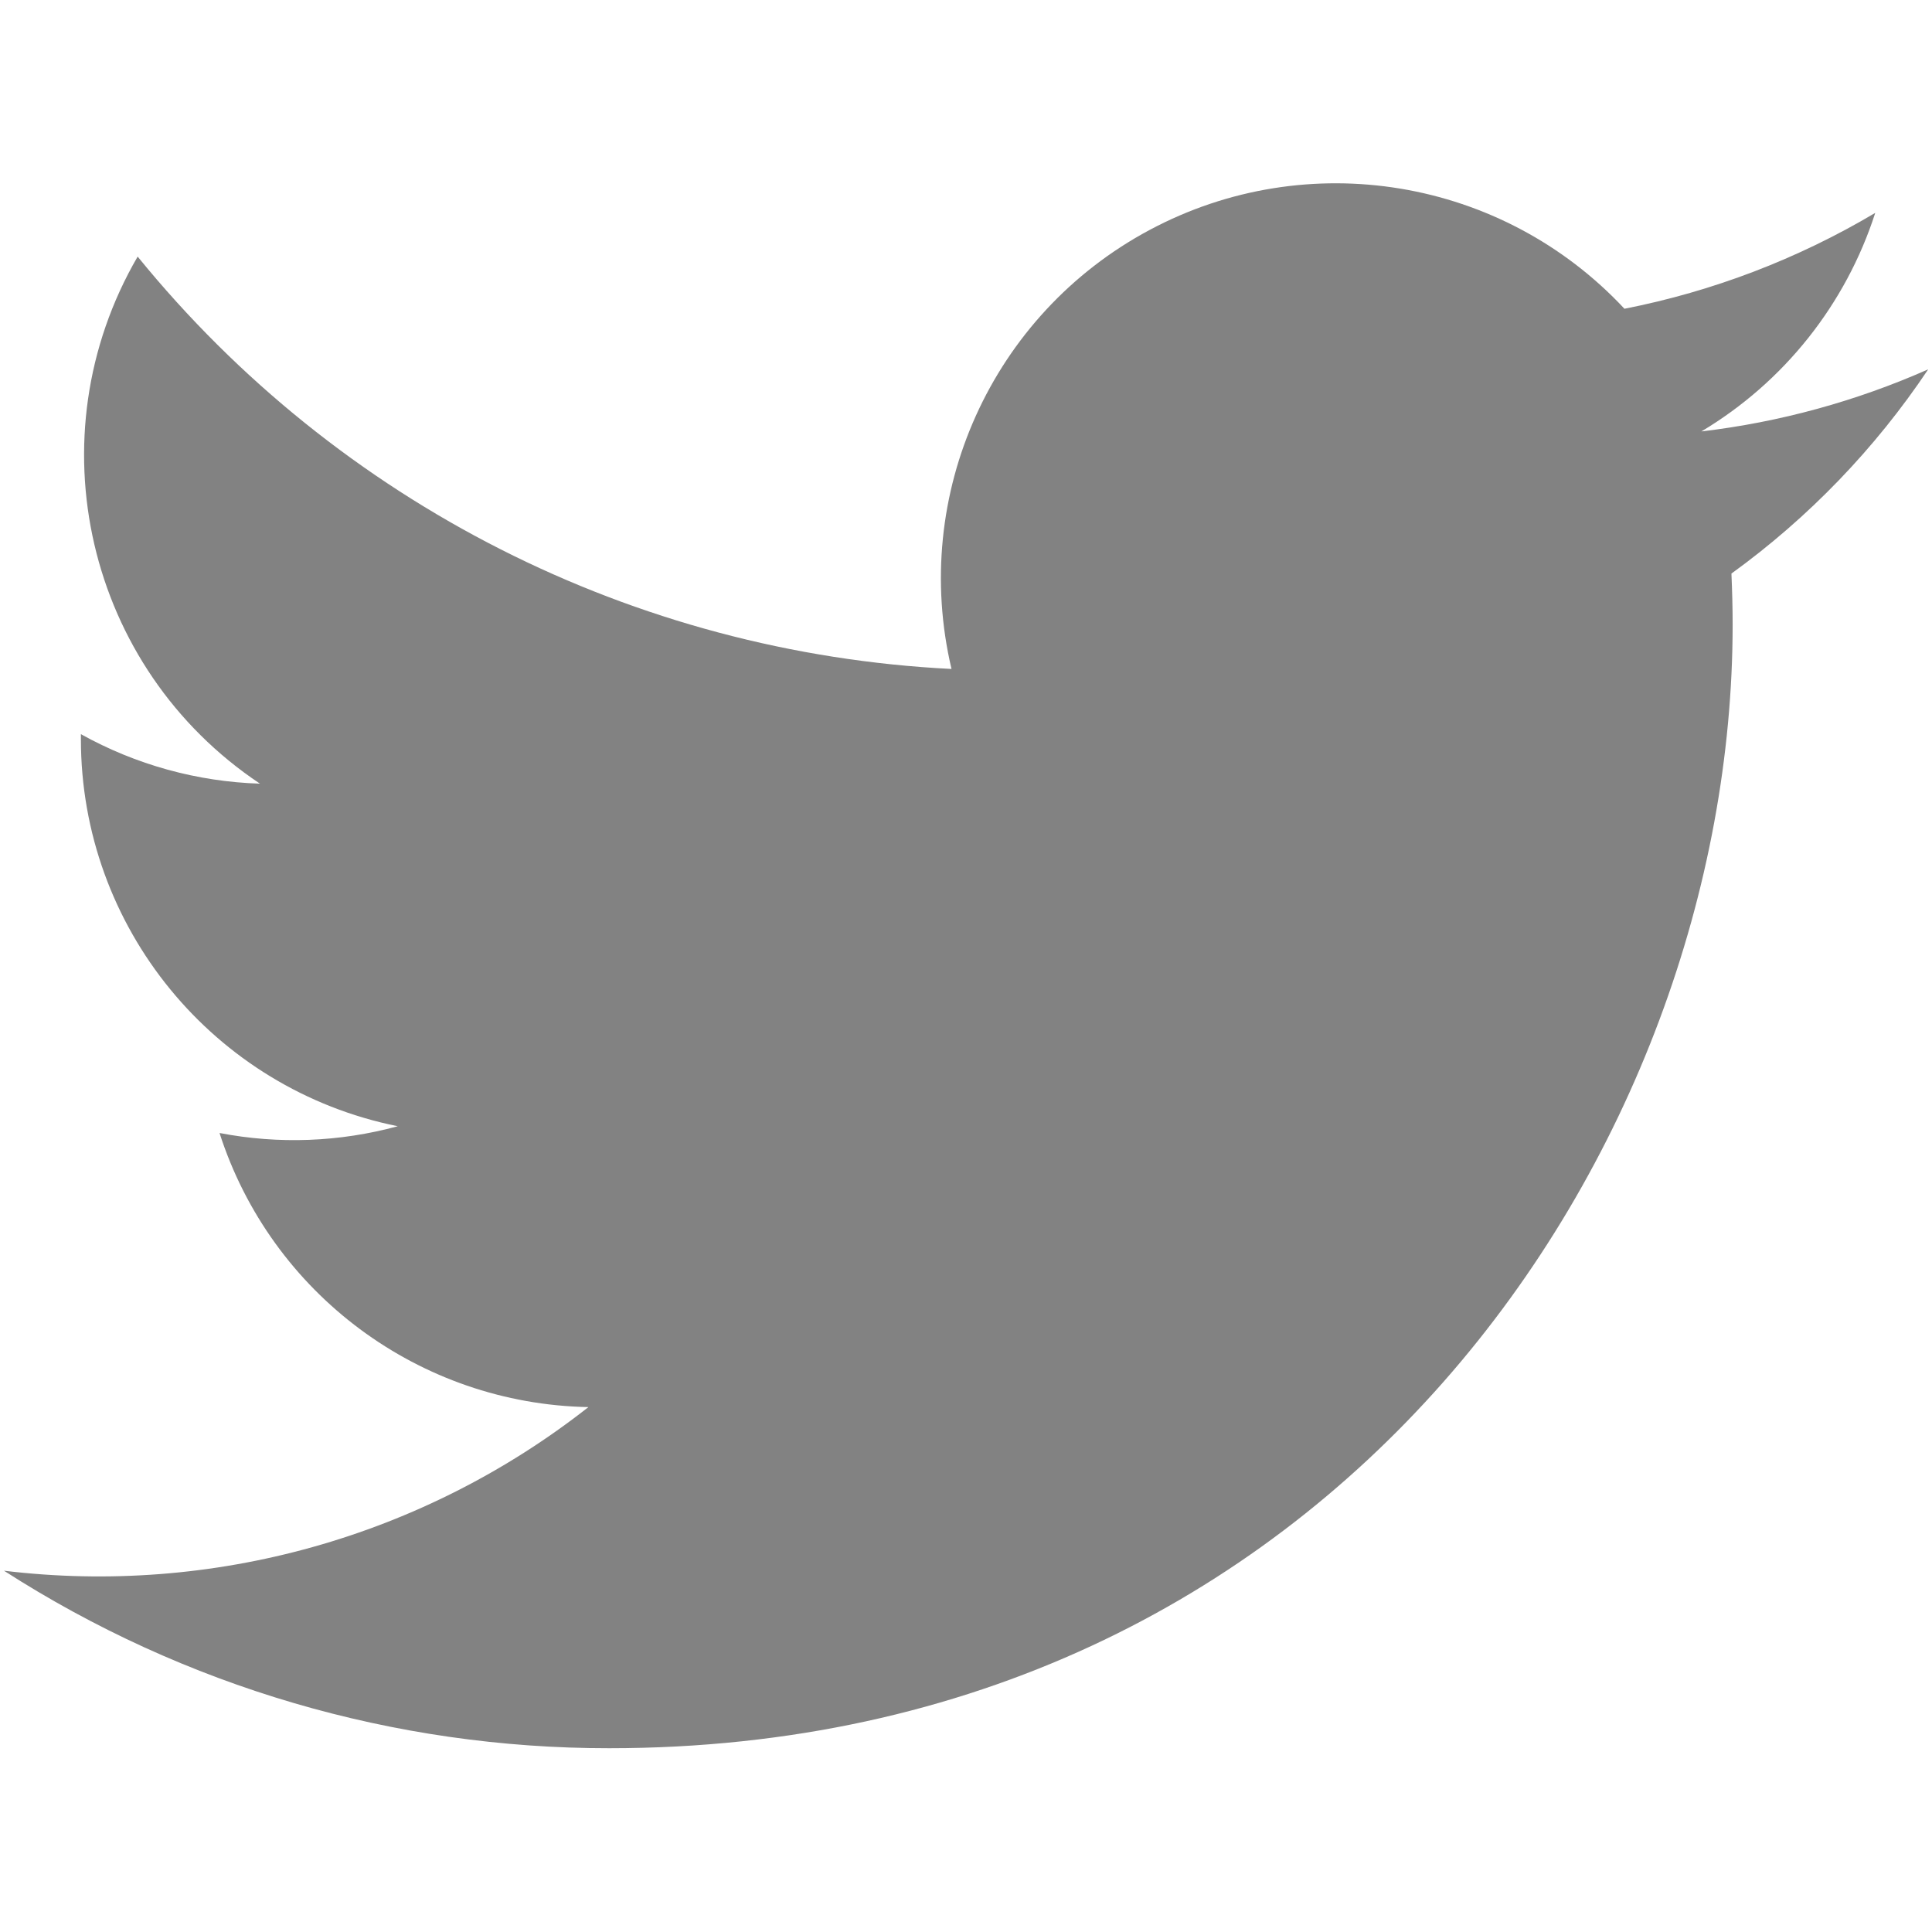
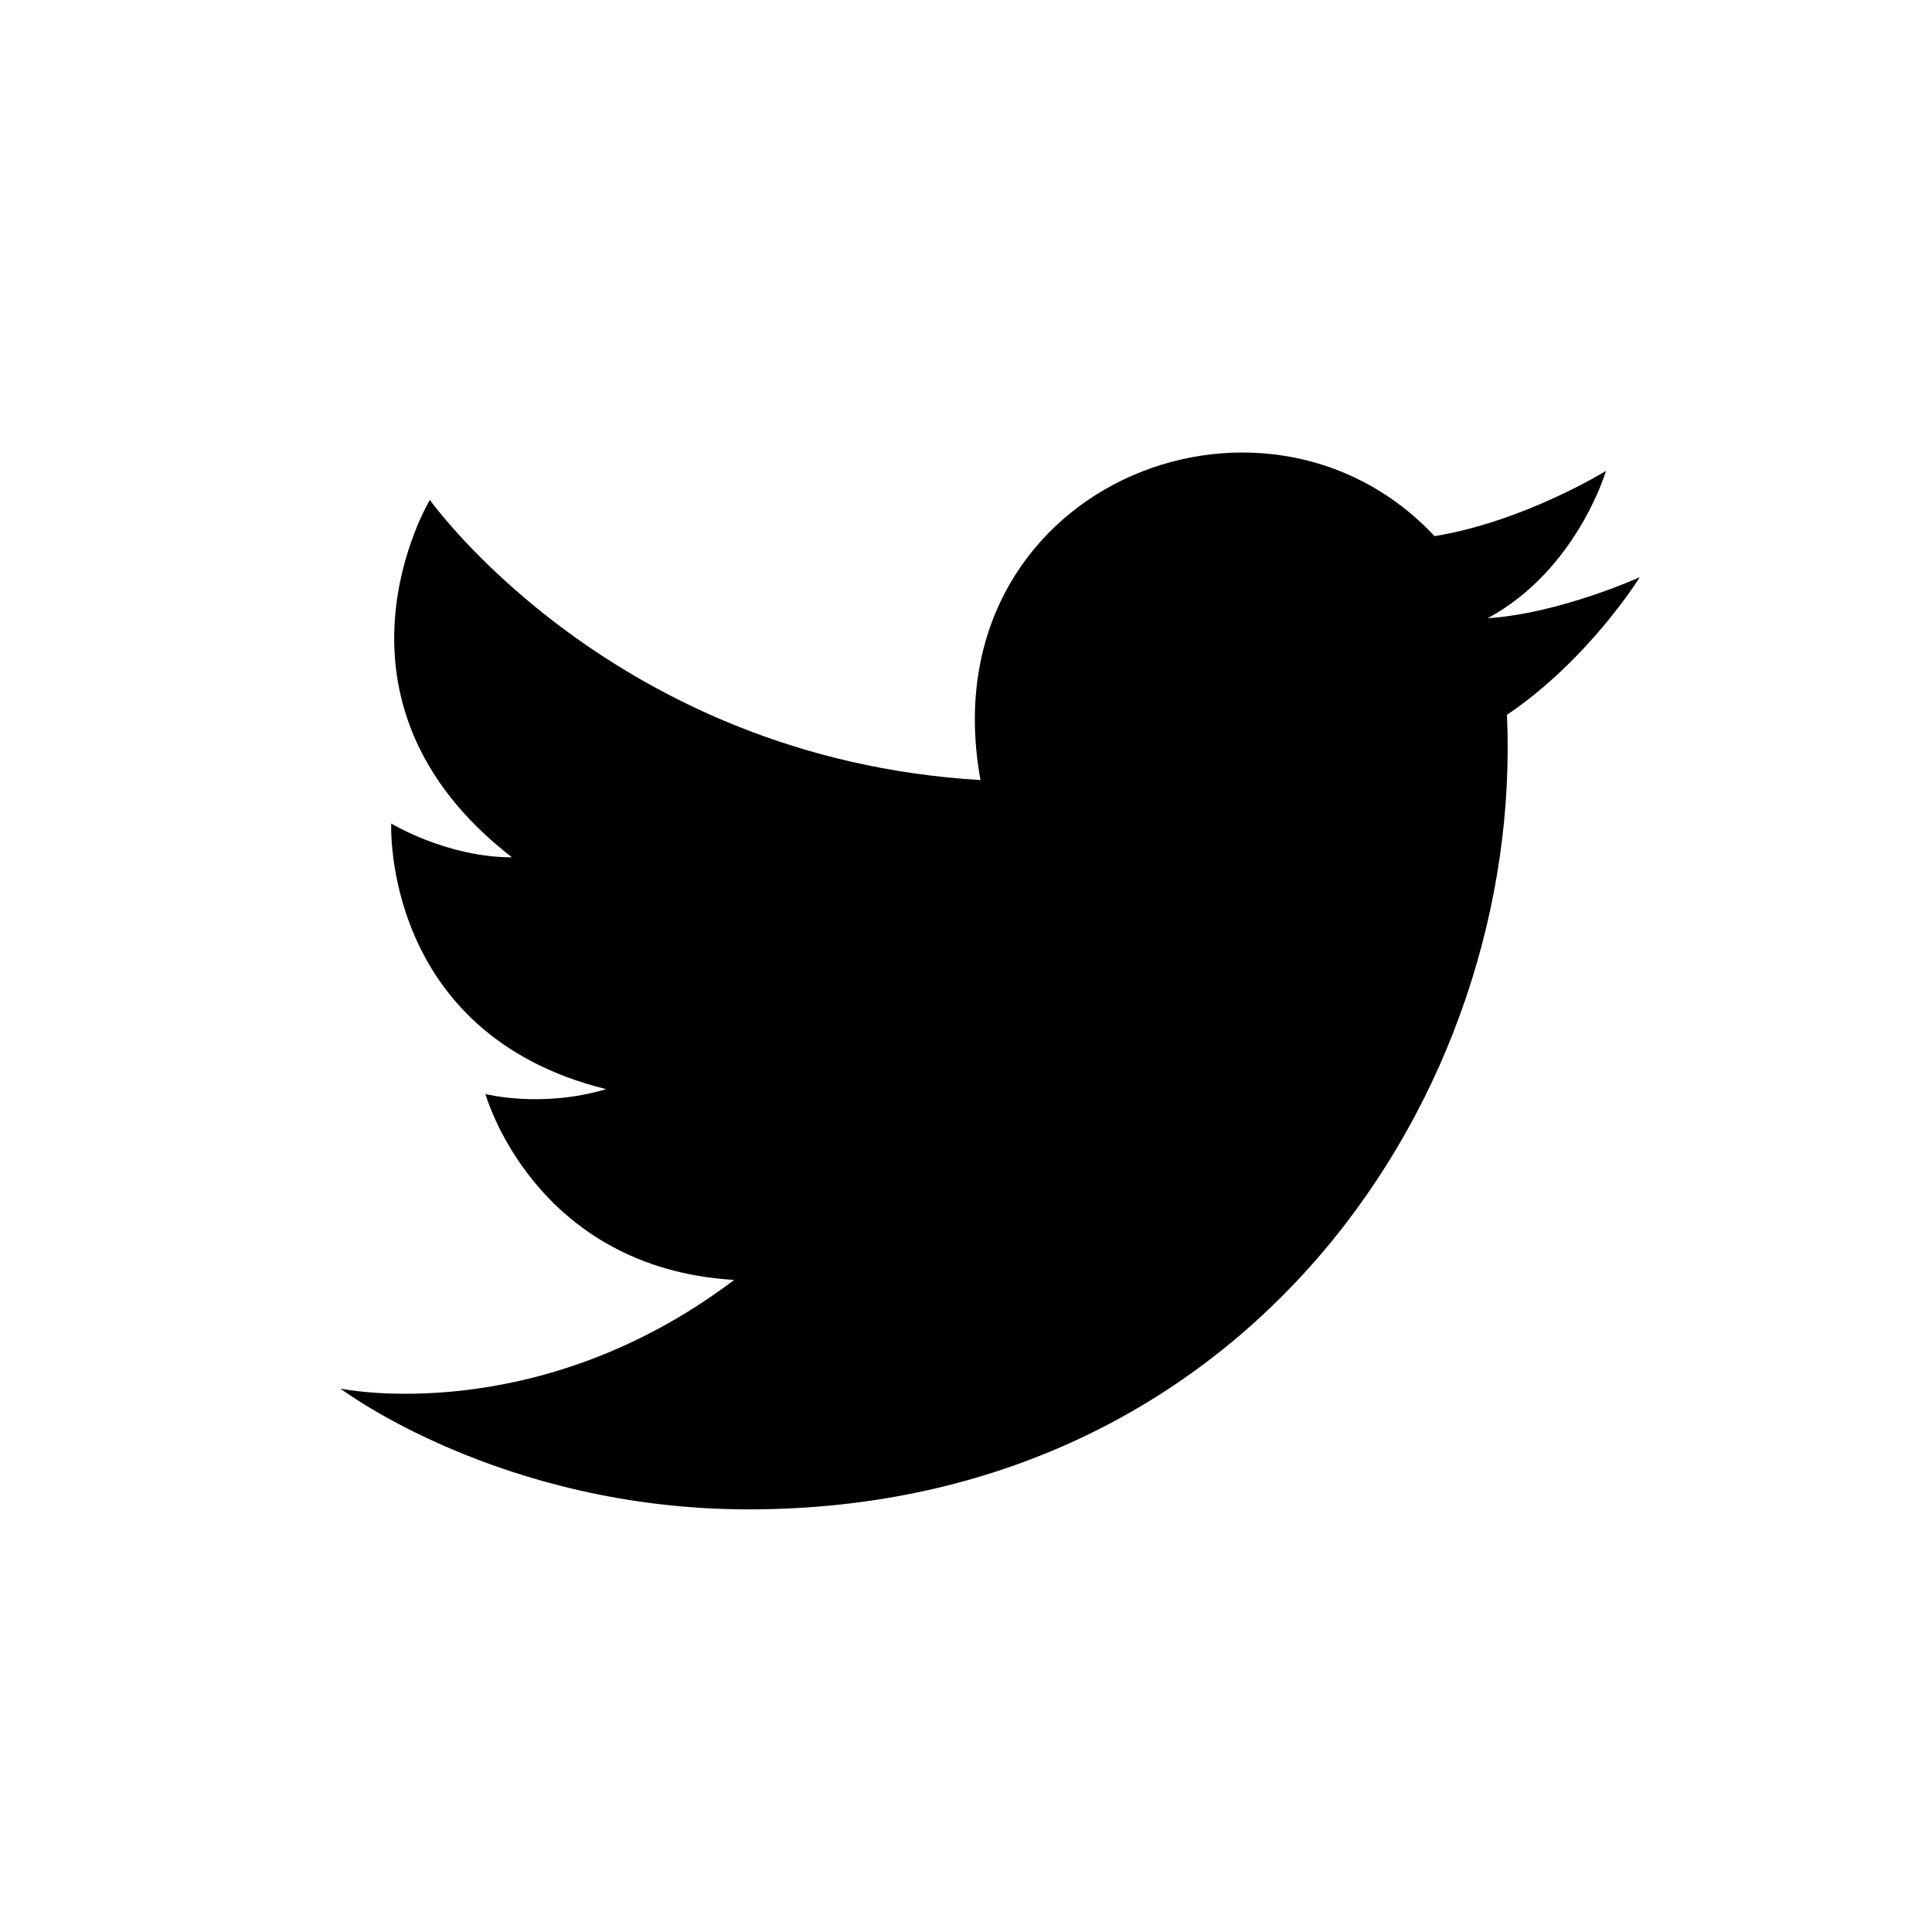
- <svg viewBox="0 0 16 16">
-   <path fill="#828282" d="M15.97 3.058a6.538 6.538 0 0 1-1.88.515 3.28 3.28 0 0 0 1.44-1.81 6.53 6.53 0 0 1-2.077.794A3.27 3.27 0 0 0 7.88 5.54a9.28 9.28 0 0 1-6.74-3.415A3.27 3.27 0 0 0 2.153 6.49 3.257 3.257 0 0 1 .67 6.08v.04a3.27 3.27 0 0 0 2.624 3.207 3.26 3.26 0 0 1-1.476.056 3.273 3.273 0 0 0 3.055 2.27 6.56 6.56 0 0 1-4.84 1.355 9.254 9.254 0 0 0 5.012 1.47c6.015 0 9.304-4.984 9.304-9.305 0-.142-.004-.283-.01-.423a6.653 6.653 0 0 0 1.63-1.692z" />
+ <svg viewBox="0 0 800 800">
+   <path d="M679 239s-21 34-55 57c7 156-107 329-314 329-103 0-169-50-169-50s81 17 163-45c-83-5-103-77-103-77s23 6 50-2c-93-23-89-110-89-110s23 14 50 14c-84-65-34-148-34-148s76 107 228 116c-22-121 117-177 188-101 37-6 71-27 71-27s-12 41-49 61c30-2 63-17 63-17z" />
</svg>
